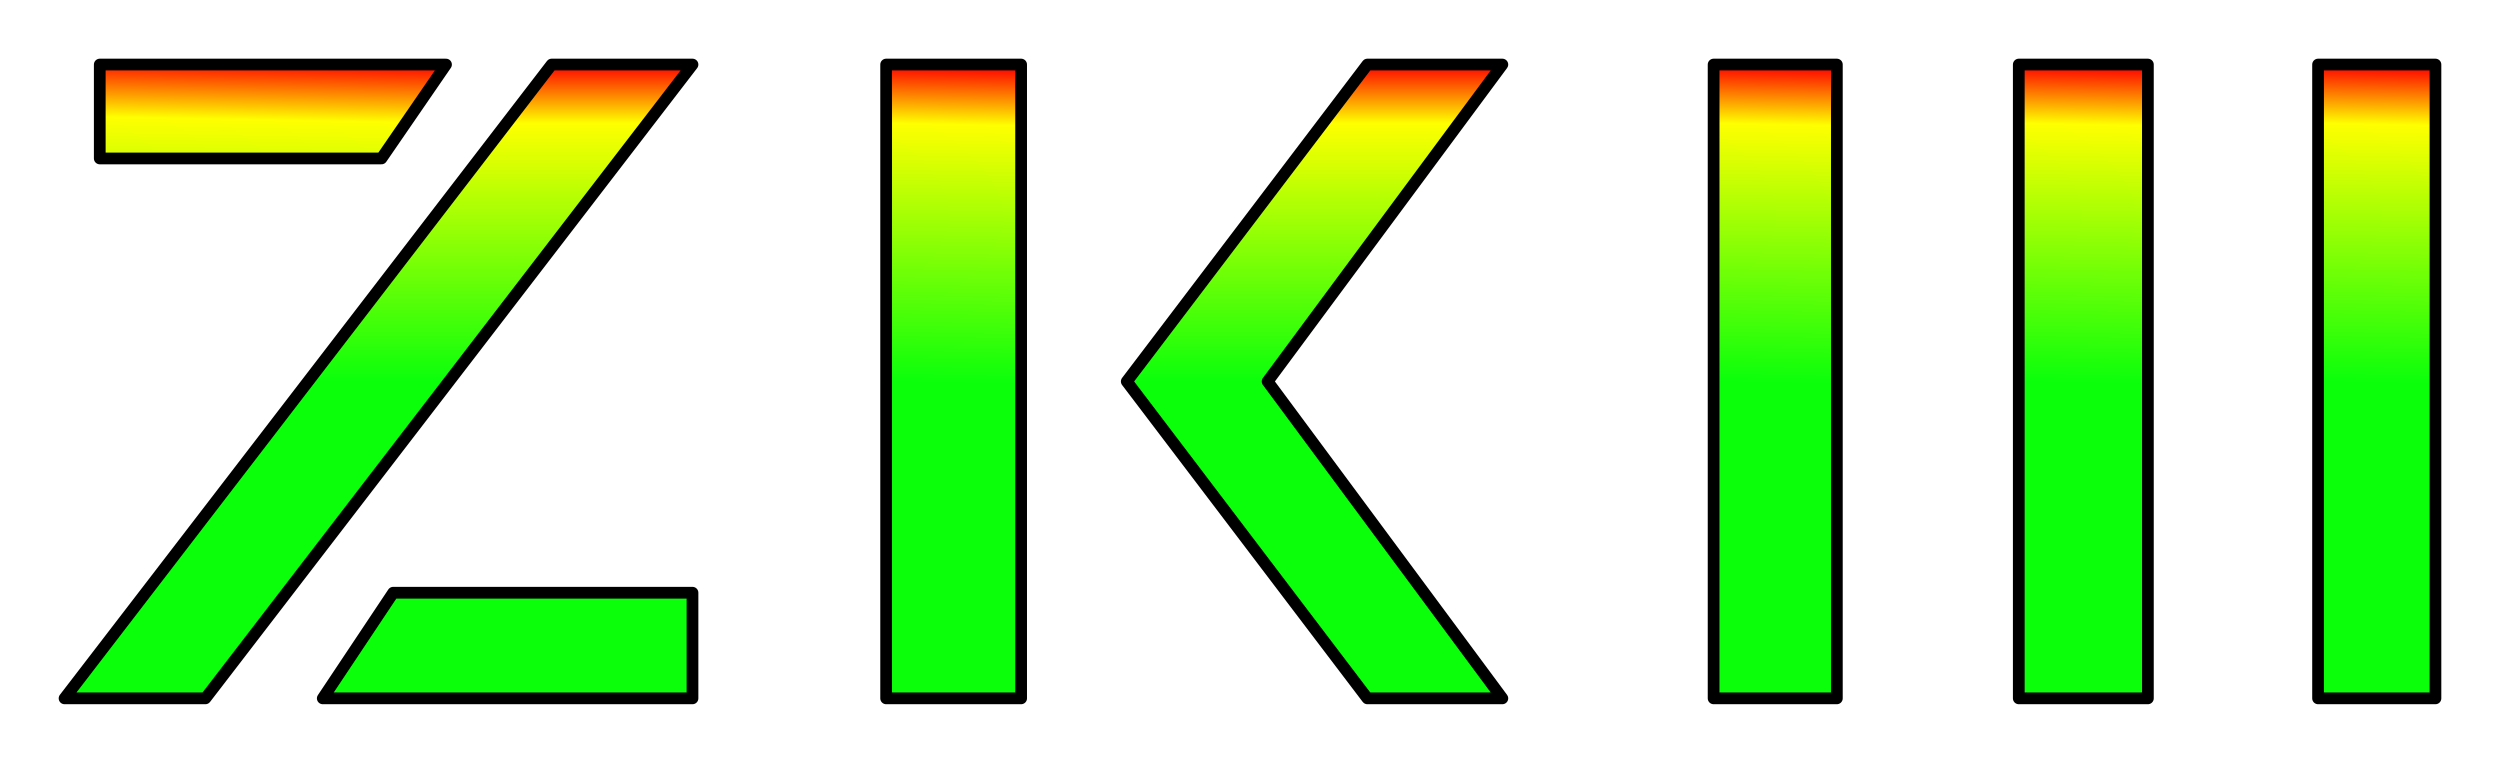
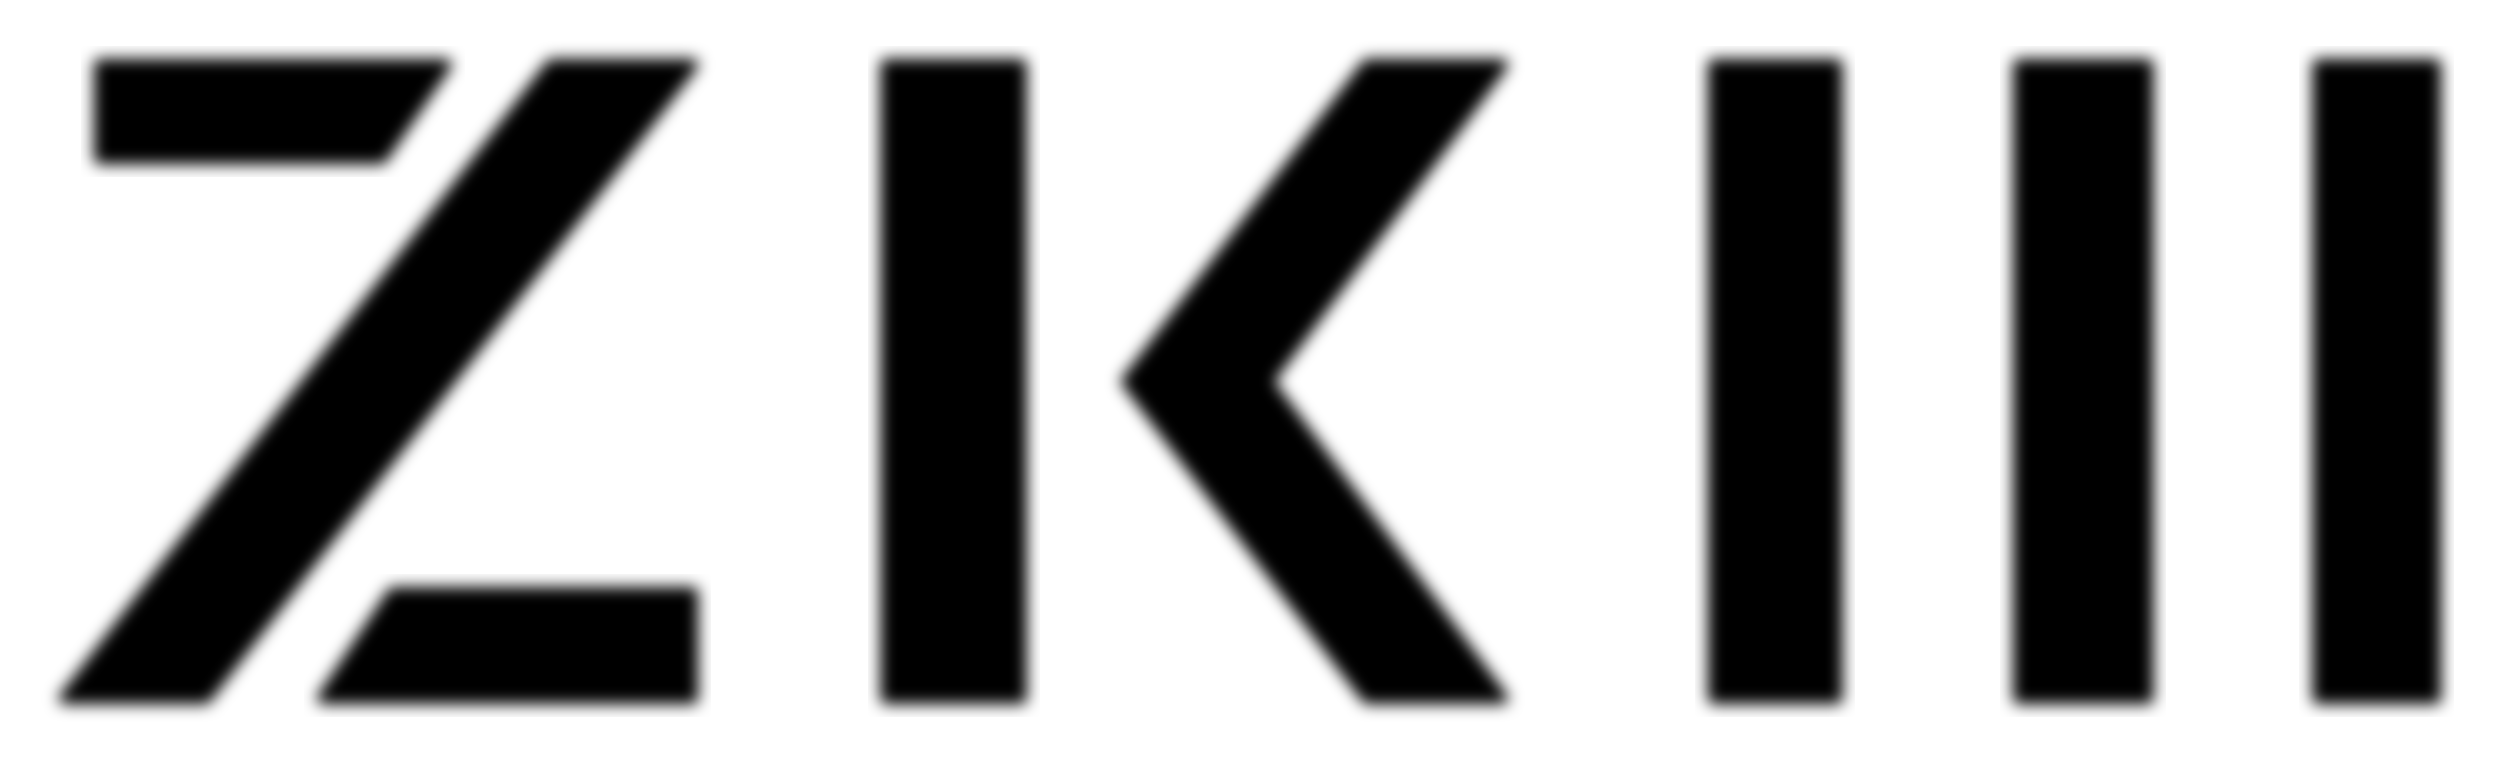
- <svg xmlns="http://www.w3.org/2000/svg" xmlns:ns1="http://www.openswatchbook.org/uri/2009/osb" xmlns:xlink="http://www.w3.org/1999/xlink" id="svg2" version="1.1" width="213" height="65">
+ <svg xmlns="http://www.w3.org/2000/svg" xmlns:ns1="http://www.openswatchbook.org/uri/2009/osb" id="svg2" version="1.1" width="213" height="65">
  <defs id="defs6">
+     <linearGradient id="linearGradient3935">
+       <stop style="stop-color:#000000;stop-opacity:0.23;" offset="0" id="stop3937" />
+       <stop style="stop-color:#000000;stop-opacity:1;" offset="1" id="stop3939" />
+     </linearGradient>
    <linearGradient id="linearGradient5349">
      <stop id="stop5403" offset="0" style="stop-color:#00ff00;stop-opacity:0.956;" />
      <stop style="stop-color:#ffff00;stop-opacity:1;" offset="0.815" id="stop5405" />
      <stop style="stop-color:#ff0000;stop-opacity:1;" offset="1" id="stop5353" />
    </linearGradient>
    <linearGradient id="linearGradient5329" ns1:paint="solid">
      <stop style="stop-color:#000000;stop-opacity:1;" offset="0" id="stop5331" />
    </linearGradient>
-     <linearGradient xlink:href="#linearGradient5349" id="linearGradient5581" x1="274.5" y1="106.5" x2="275" y2="79.5" gradientUnits="userSpaceOnUse" />
-     <linearGradient xlink:href="#linearGradient5349" id="linearGradient5583" x1="274.5" y1="106.5" x2="275" y2="79.5" gradientUnits="userSpaceOnUse" />
-     <linearGradient xlink:href="#linearGradient5349" id="linearGradient5585" x1="296" y1="106.5" x2="296" y2="79.5" gradientUnits="userSpaceOnUse" />
-     <linearGradient xlink:href="#linearGradient5349" id="linearGradient5587" x1="408.5" y1="106.5" x2="409" y2="79.5" gradientUnits="userSpaceOnUse" />
-     <linearGradient xlink:href="#linearGradient5349" id="linearGradient5589" x1="434" y1="106.5" x2="434.5" y2="79.5" gradientUnits="userSpaceOnUse" />
-     <linearGradient xlink:href="#linearGradient5349" id="linearGradient5591" x1="382.5" y1="106.5" x2="383" y2="79.5" gradientUnits="userSpaceOnUse" />
-     <linearGradient xlink:href="#linearGradient5349" id="linearGradient5593" x1="332.5" y1="106.5" x2="332.5" y2="79.5" gradientUnits="userSpaceOnUse" />
-     <linearGradient xlink:href="#linearGradient5349" id="linearGradient5595" x1="312" y1="106.5" x2="312.5" y2="79.5" gradientUnits="userSpaceOnUse" />
+     <filter id="filter4085" x="-0.052" width="1.104" y="-0.192" height="1.384">
+       <feGaussianBlur stdDeviation="0.64" id="feGaussianBlur4087" />
+     </filter>
+     <filter id="filter4089">
+       <feGaussianBlur stdDeviation="0.64" id="feGaussianBlur4091" />
+     </filter>
+     <filter id="filter4093" x="-0.049" width="1.098" y="-0.171" height="1.341">
+       <feGaussianBlur stdDeviation="0.64" id="feGaussianBlur4095" />
+     </filter>
+     <filter id="filter4097" x="-0.134" width="1.267" y="-0.028" height="1.057">
+       <feGaussianBlur stdDeviation="0.64" id="feGaussianBlur4099" />
+     </filter>
+     <filter id="filter4101" x="-0.146" width="1.293" y="-0.028" height="1.057">
+       <feGaussianBlur stdDeviation="0.64" id="feGaussianBlur4103" />
+     </filter>
+     <filter id="filter4105" x="-0.14" width="1.279" y="-0.028" height="1.057">
+       <feGaussianBlur stdDeviation="0.64" id="feGaussianBlur4107" />
+     </filter>
+     <filter id="filter4109" x="-0.154" width="1.307" y="-0.028" height="1.057">
+       <feGaussianBlur stdDeviation="0.64" id="feGaussianBlur4111" />
+     </filter>
+     <filter id="filter4113">
+       <feGaussianBlur stdDeviation="0.64" id="feGaussianBlur4115" />
+     </filter>
  </defs>
-   <g id="layer2" transform="translate(-237,-74)" />
  <g id="layer1" style="display:inline" transform="translate(-237,-74)">
-     <path style="fill:url(#linearGradient5583);fill-opacity:1;fill-rule:evenodd;stroke:#000000;stroke-width:1px;stroke-linecap:butt;stroke-linejoin:round;stroke-opacity:1" d="m 245.5,79.5 0,8 24,0 5.5,-8 z" id="path2990" />
-     <path style="fill:url(#linearGradient5585);fill-opacity:1;fill-rule:evenodd;stroke:#000000;stroke-width:1px;stroke-linecap:butt;stroke-linejoin:round;stroke-opacity:1" d="m 284,79.5 12,0 -41.5,54 -12,0 z" id="path2992" />
-     <path style="fill:url(#linearGradient5581);fill-opacity:1;fill-rule:evenodd;stroke:#000000;stroke-width:1px;stroke-linecap:butt;stroke-linejoin:round;stroke-opacity:1" d="m 270.5,124.5 25.5,0 0,9 -31.5,0 z" id="path2994" />
-     <path style="fill:url(#linearGradient5595);fill-opacity:1;fill-rule:evenodd;stroke:#000000;stroke-width:1px;stroke-linecap:butt;stroke-linejoin:round;stroke-opacity:1" d="m 312.5,79.5 11.5,0 0,54 -11.5,0 z" id="path2996" />
-     <path style="fill:url(#linearGradient5591);fill-opacity:1;fill-rule:evenodd;stroke:#000000;stroke-width:1px;stroke-linecap:butt;stroke-linejoin:round;stroke-opacity:1" d="m 383,79.5 10.5,0 0,54 -10.5,0 z" id="path3000" />
-     <path style="fill:url(#linearGradient5587);fill-opacity:1;fill-rule:evenodd;stroke:#000000;stroke-width:1px;stroke-linecap:butt;stroke-linejoin:round;stroke-opacity:1" d="m 409,79.5 11,0 0,54 -11,0 z" id="path3002" />
-     <path style="fill:url(#linearGradient5589);fill-opacity:1;fill-rule:evenodd;stroke:#000000;stroke-width:1px;stroke-linecap:butt;stroke-linejoin:round;stroke-opacity:1" d="m 434.5,79.5 10,0 0,54 -10,0 z" id="path3004" />
-     <path style="fill:url(#linearGradient5593);fill-opacity:1;fill-rule:evenodd;stroke:#000000;stroke-width:1px;stroke-linecap:butt;stroke-linejoin:round;stroke-opacity:1" d="m 353.5,79.5 11.5,0 -20,27 20,27 -11.5,0 -20.5,-27 z" id="path3036" />
+     <path style="fill:#000000;fill-opacity:1;fill-rule:evenodd;stroke:#000000;stroke-width:1px;stroke-linecap:butt;stroke-linejoin:round;stroke-opacity:1;filter:url(#filter4085)" d="m 245.5,79.5 0,8 24,0 5.5,-8 z" id="path2990" />
+     <path style="fill:#000000;fill-opacity:1;fill-rule:evenodd;stroke:#000000;stroke-width:1px;stroke-linecap:butt;stroke-linejoin:round;stroke-opacity:1;filter:url(#filter4089)" d="m 284,79.5 12,0 -41.5,54 -12,0 z" id="path2992" />
+     <path style="fill:#000000;fill-opacity:1;fill-rule:evenodd;stroke:#000000;stroke-width:1px;stroke-linecap:butt;stroke-linejoin:round;stroke-opacity:1;filter:url(#filter4093)" d="m 270.5,124.5 25.5,0 0,9 -31.5,0 z" id="path2994" />
+     <path style="fill:#000000;fill-opacity:1;fill-rule:evenodd;stroke:#000000;stroke-width:1px;stroke-linecap:butt;stroke-linejoin:round;stroke-opacity:1;filter:url(#filter4097)" d="m 312.5,79.5 11.5,0 0,54 -11.5,0 z" id="path2996" />
+     <path style="fill:#000000;fill-opacity:1;fill-rule:evenodd;stroke:#000000;stroke-width:1px;stroke-linecap:butt;stroke-linejoin:round;stroke-opacity:1;filter:url(#filter4101)" d="m 383,79.5 10.5,0 0,54 -10.5,0 z" id="path3000" />
+     <path style="fill:#000000;fill-opacity:1;fill-rule:evenodd;stroke:#000000;stroke-width:1px;stroke-linecap:butt;stroke-linejoin:round;stroke-opacity:1;filter:url(#filter4105)" d="m 409,79.5 11,0 0,54 -11,0 z" id="path3002" />
+     <path style="fill:#000000;fill-opacity:1;fill-rule:evenodd;stroke:#000000;stroke-width:1px;stroke-linecap:butt;stroke-linejoin:round;stroke-opacity:1;filter:url(#filter4109)" d="m 434.5,79.5 10,0 0,54 -10,0 z" id="path3004" />
+     <path style="fill:#000000;fill-opacity:1;fill-rule:evenodd;stroke:#000000;stroke-width:1px;stroke-linecap:butt;stroke-linejoin:round;stroke-opacity:1;filter:url(#filter4113)" d="m 353.5,79.5 11.5,0 -20,27 20,27 -11.5,0 -20.5,-27 z" id="path3036" />
  </g>
</svg>
